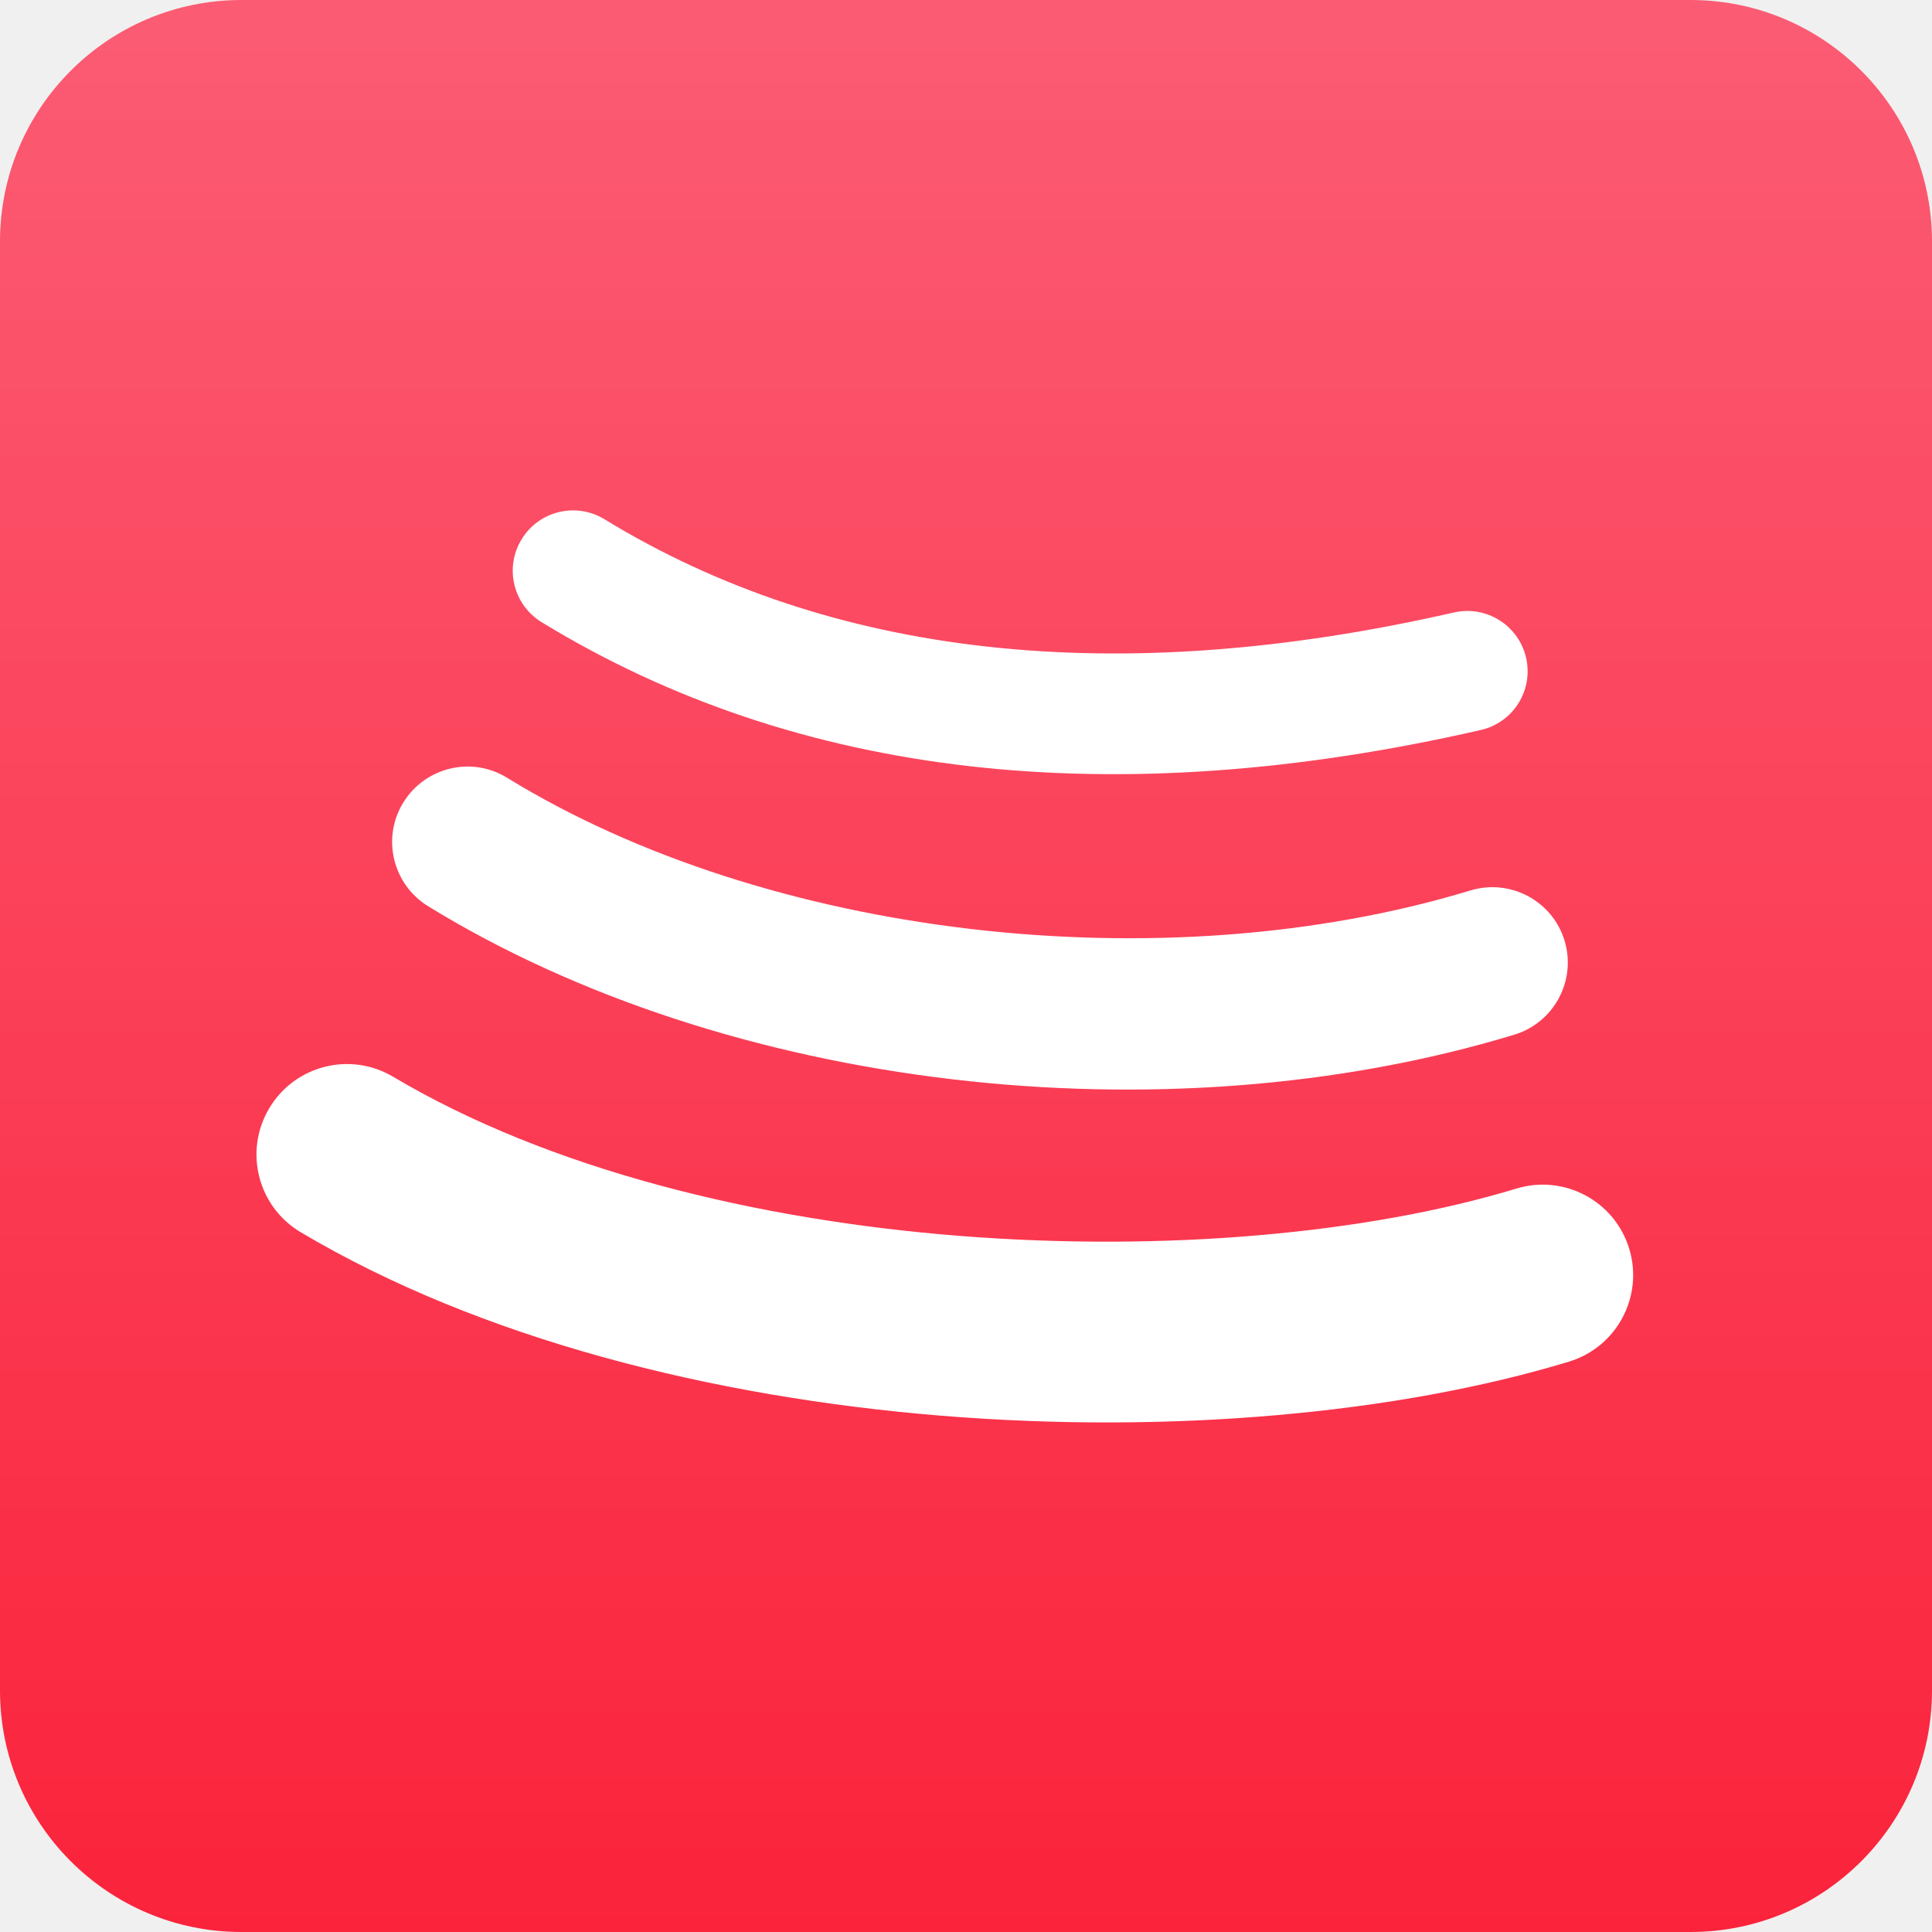
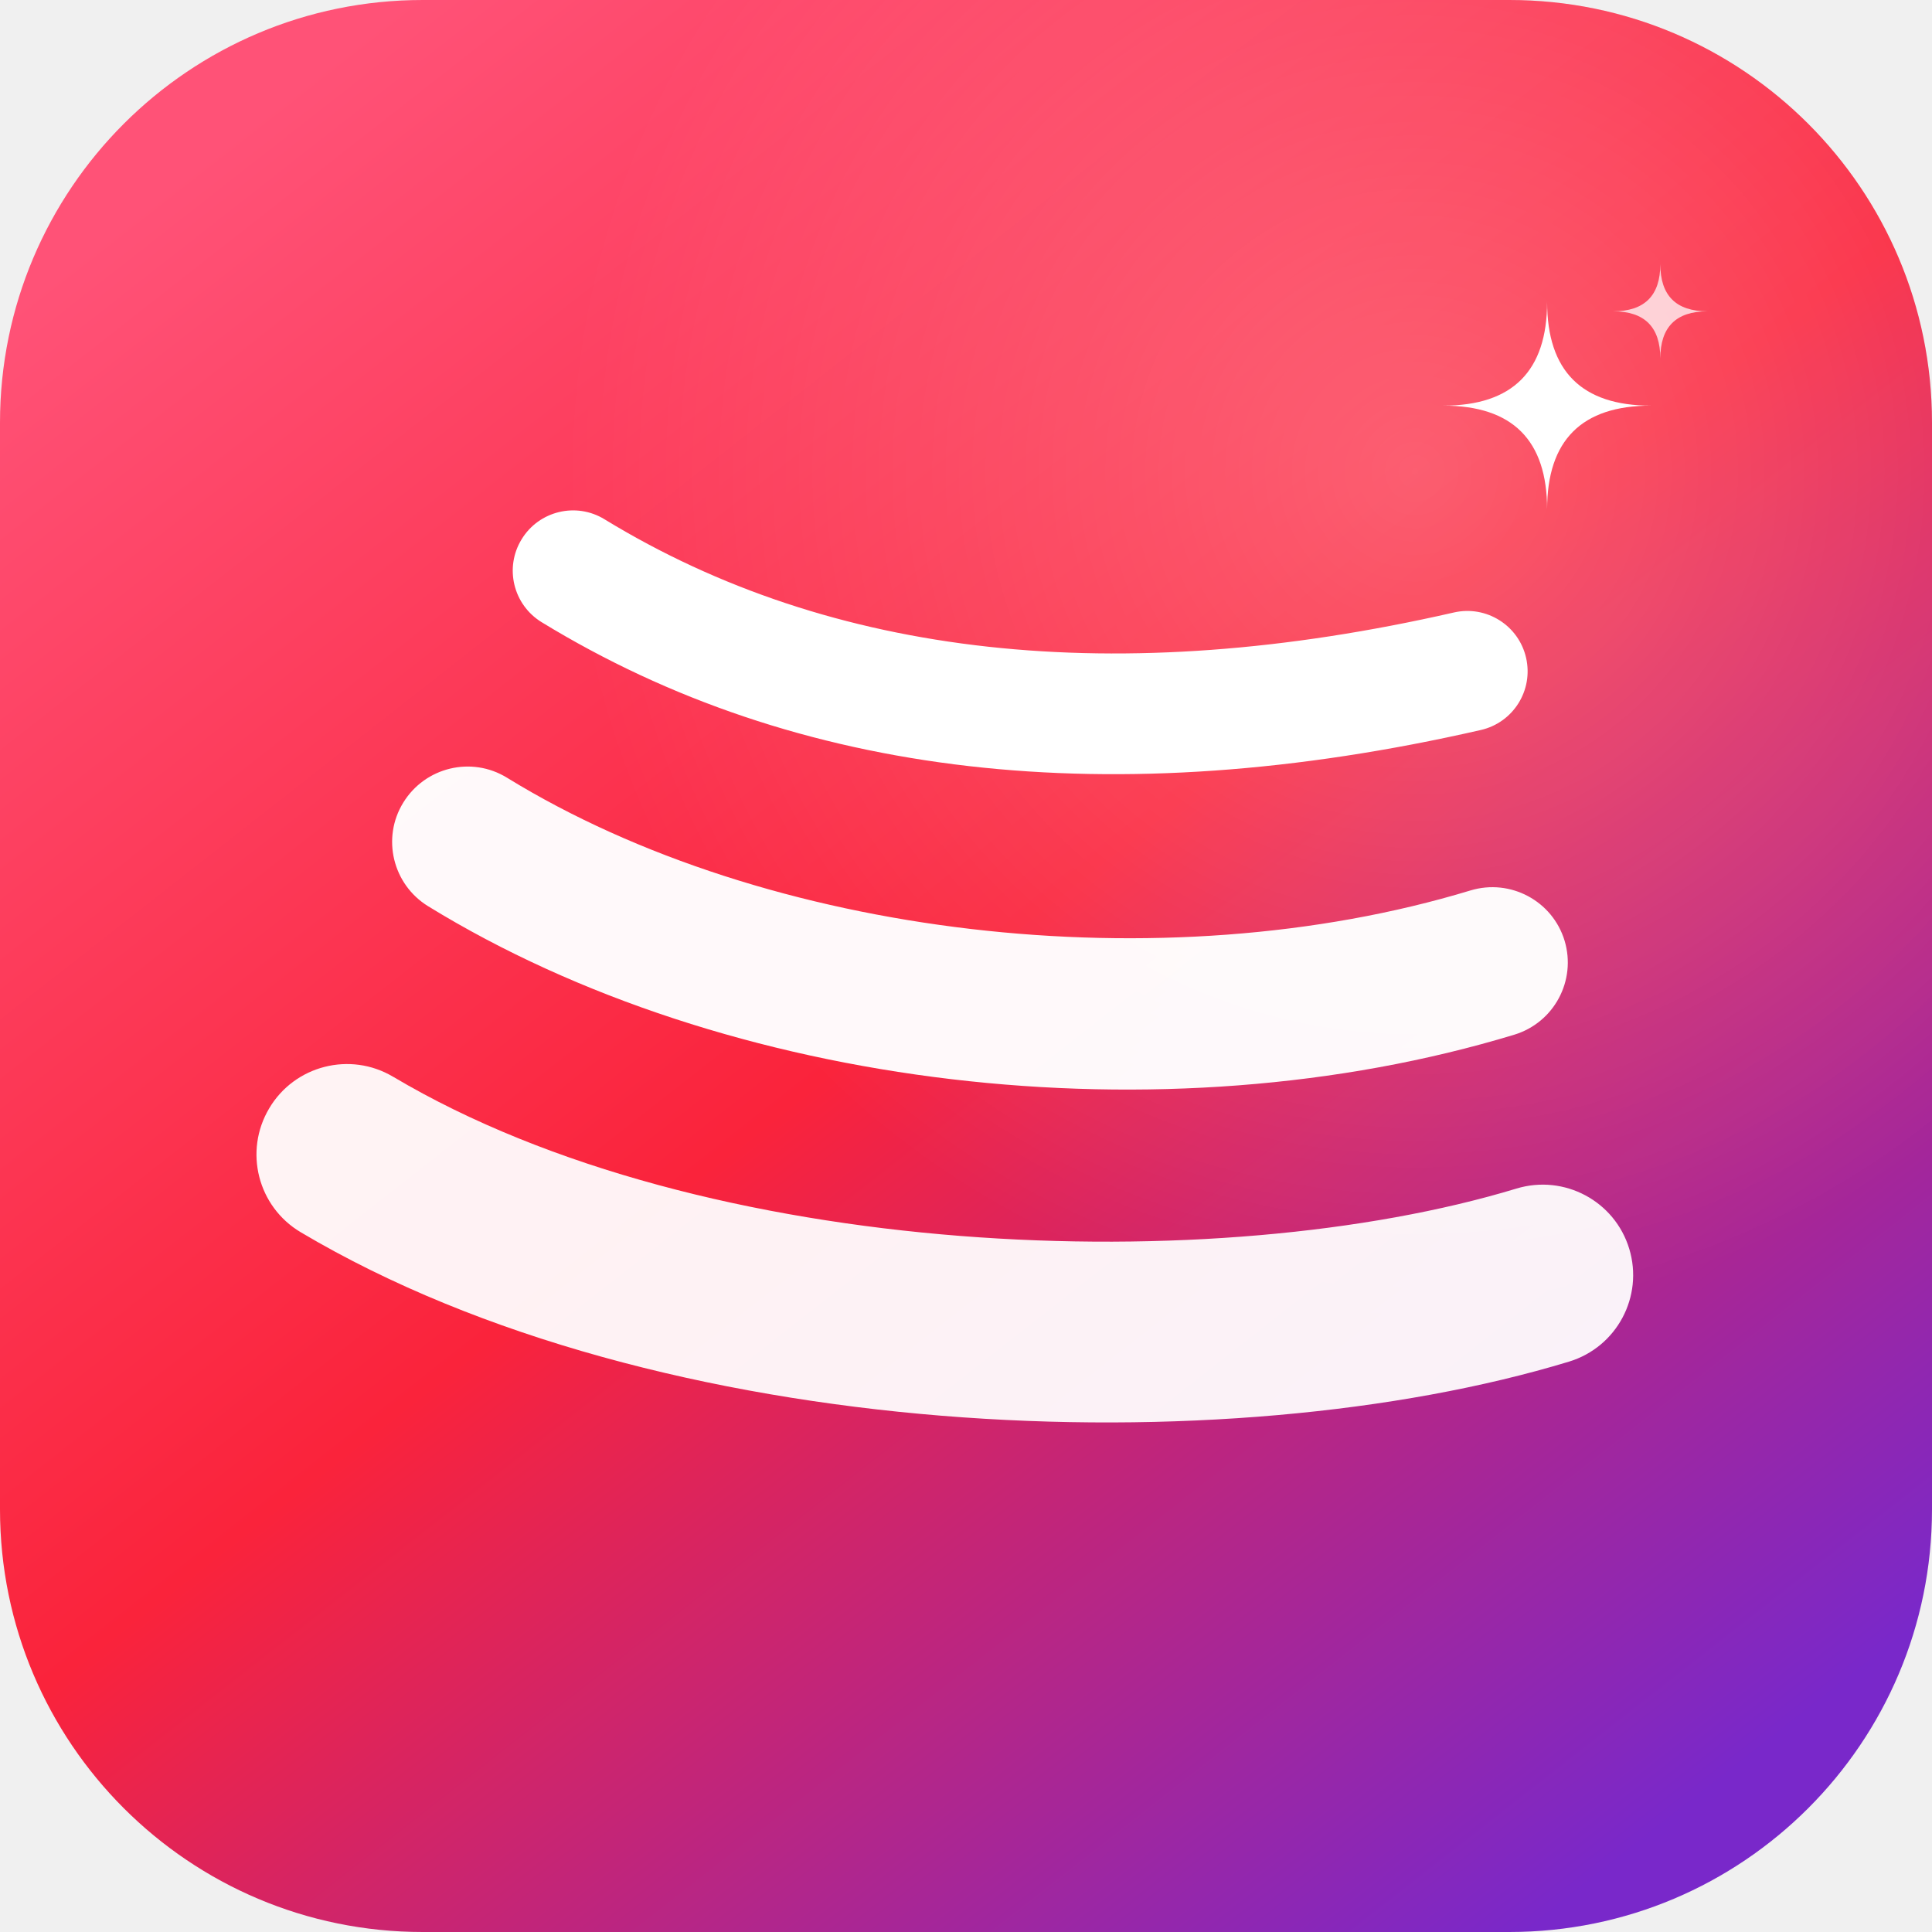
<svg xmlns="http://www.w3.org/2000/svg" width="1024" height="1024" viewBox="0 0 1024 1024" fill="none">
-   <rect width="1024" height="1024" rx="128" fill="url(#paint0_linear_1_3)" />
-   <path d="M142.673 587.458C156.137 564.68 185.634 557.171 208.339 570.696H208.363C373.538 668.803 646.056 677.824 803.759 629.96C829.083 622.28 855.863 636.576 863.537 661.9C871.211 687.236 856.927 713.999 831.585 721.698C650.553 776.654 349.61 766.036 159.441 653.143C136.614 639.624 129.148 610.206 142.673 587.458ZM213.749 425.386C225.316 406.567 249.917 400.631 268.705 412.198C406.463 496.89 616.454 521.412 779.396 471.951C800.527 465.569 822.846 477.478 829.26 498.574C835.624 519.705 823.709 541.982 802.614 548.408C616.491 604.882 385.105 577.526 226.906 480.312C208.118 468.745 202.183 444.15 213.749 425.386ZM276.478 285.823C285.657 270.768 305.363 265.994 320.418 275.235C440.747 348.734 592.225 365.381 770.619 324.622C787.81 320.706 804.946 331.476 808.862 348.673C812.797 365.87 802.069 383.005 784.836 386.922C589.612 431.542 422.154 412.32 287.064 329.763C272.01 320.522 267.237 300.877 276.478 285.823Z" fill="white" />
  <defs>
-     <linearGradient id="paint0_linear_1_3" x1="512" y1="0" x2="512" y2="1024" gradientUnits="userSpaceOnUse">
-       <stop stop-color="#FB5C74" />
-       <stop offset="1" stop-color="#FA233B" />
+     <linearGradient id="bg" x1="150" y1="50" x2="874" y2="974" gradientUnits="userSpaceOnUse">
+       <stop offset="0%" stop-color="#FF5277" />
+       <stop offset="50%" stop-color="#FA233B" />
+       <stop offset="100%" stop-color="#7928CA" />
    </linearGradient>
+     <radialGradient id="glow" cx="750" cy="250" r="450" gradientUnits="userSpaceOnUse">
+       <stop offset="0%" stop-color="#FFFFFF" stop-opacity="0.25" />
+       <stop offset="100%" stop-color="#FFFFFF" stop-opacity="0" />
+     </radialGradient>
  </defs>
+   <rect width="1024" height="1024" rx="224" fill="url(#bg)" />
+   <rect width="1024" height="1024" rx="224" fill="url(#glow)" />
+   <path d="M142.673 587.458C156.137 564.68 185.634 557.171 208.339 570.696H208.363C373.538 668.803 646.056 677.824 803.759 629.96C829.083 622.28 855.863 636.576 863.537 661.9C871.211 687.236 856.927 713.999 831.585 721.698C650.553 776.654 349.61 766.036 159.441 653.143C136.614 639.624 129.148 610.206 142.673 587.458Z" fill="white" fill-opacity="0.94" />
+   <path d="M213.749 425.386C225.316 406.567 249.917 400.631 268.705 412.198C406.463 496.89 616.454 521.412 779.396 471.951C800.527 465.569 822.846 477.478 829.26 498.574C835.624 519.705 823.709 541.982 802.614 548.408C616.491 604.882 385.105 577.526 226.906 480.312C208.118 468.745 202.183 444.15 213.749 425.386Z" fill="white" fill-opacity="0.97" />
+   <path d="M276.478 285.823C285.657 270.768 305.363 265.994 320.418 275.235C440.747 348.734 592.225 365.381 770.619 324.622C787.81 320.706 804.946 331.476 808.862 348.673C812.797 365.87 802.069 383.005 784.836 386.922C589.612 431.542 422.154 412.32 287.064 329.763C272.01 320.522 267.237 300.877 276.478 285.823Z" fill="white" />
+   <path d="M820 160 Q820 215 765 215 Q820 215 820 270 Q820 215 875 215 Q820 215 820 160 Z" fill="white" />
+   <path d="M880 140 Q880 165 855 165 Q880 165 880 190 Q880 165 905 165 Q880 165 880 140 Z" fill="white" fill-opacity="0.75" />
</svg>
